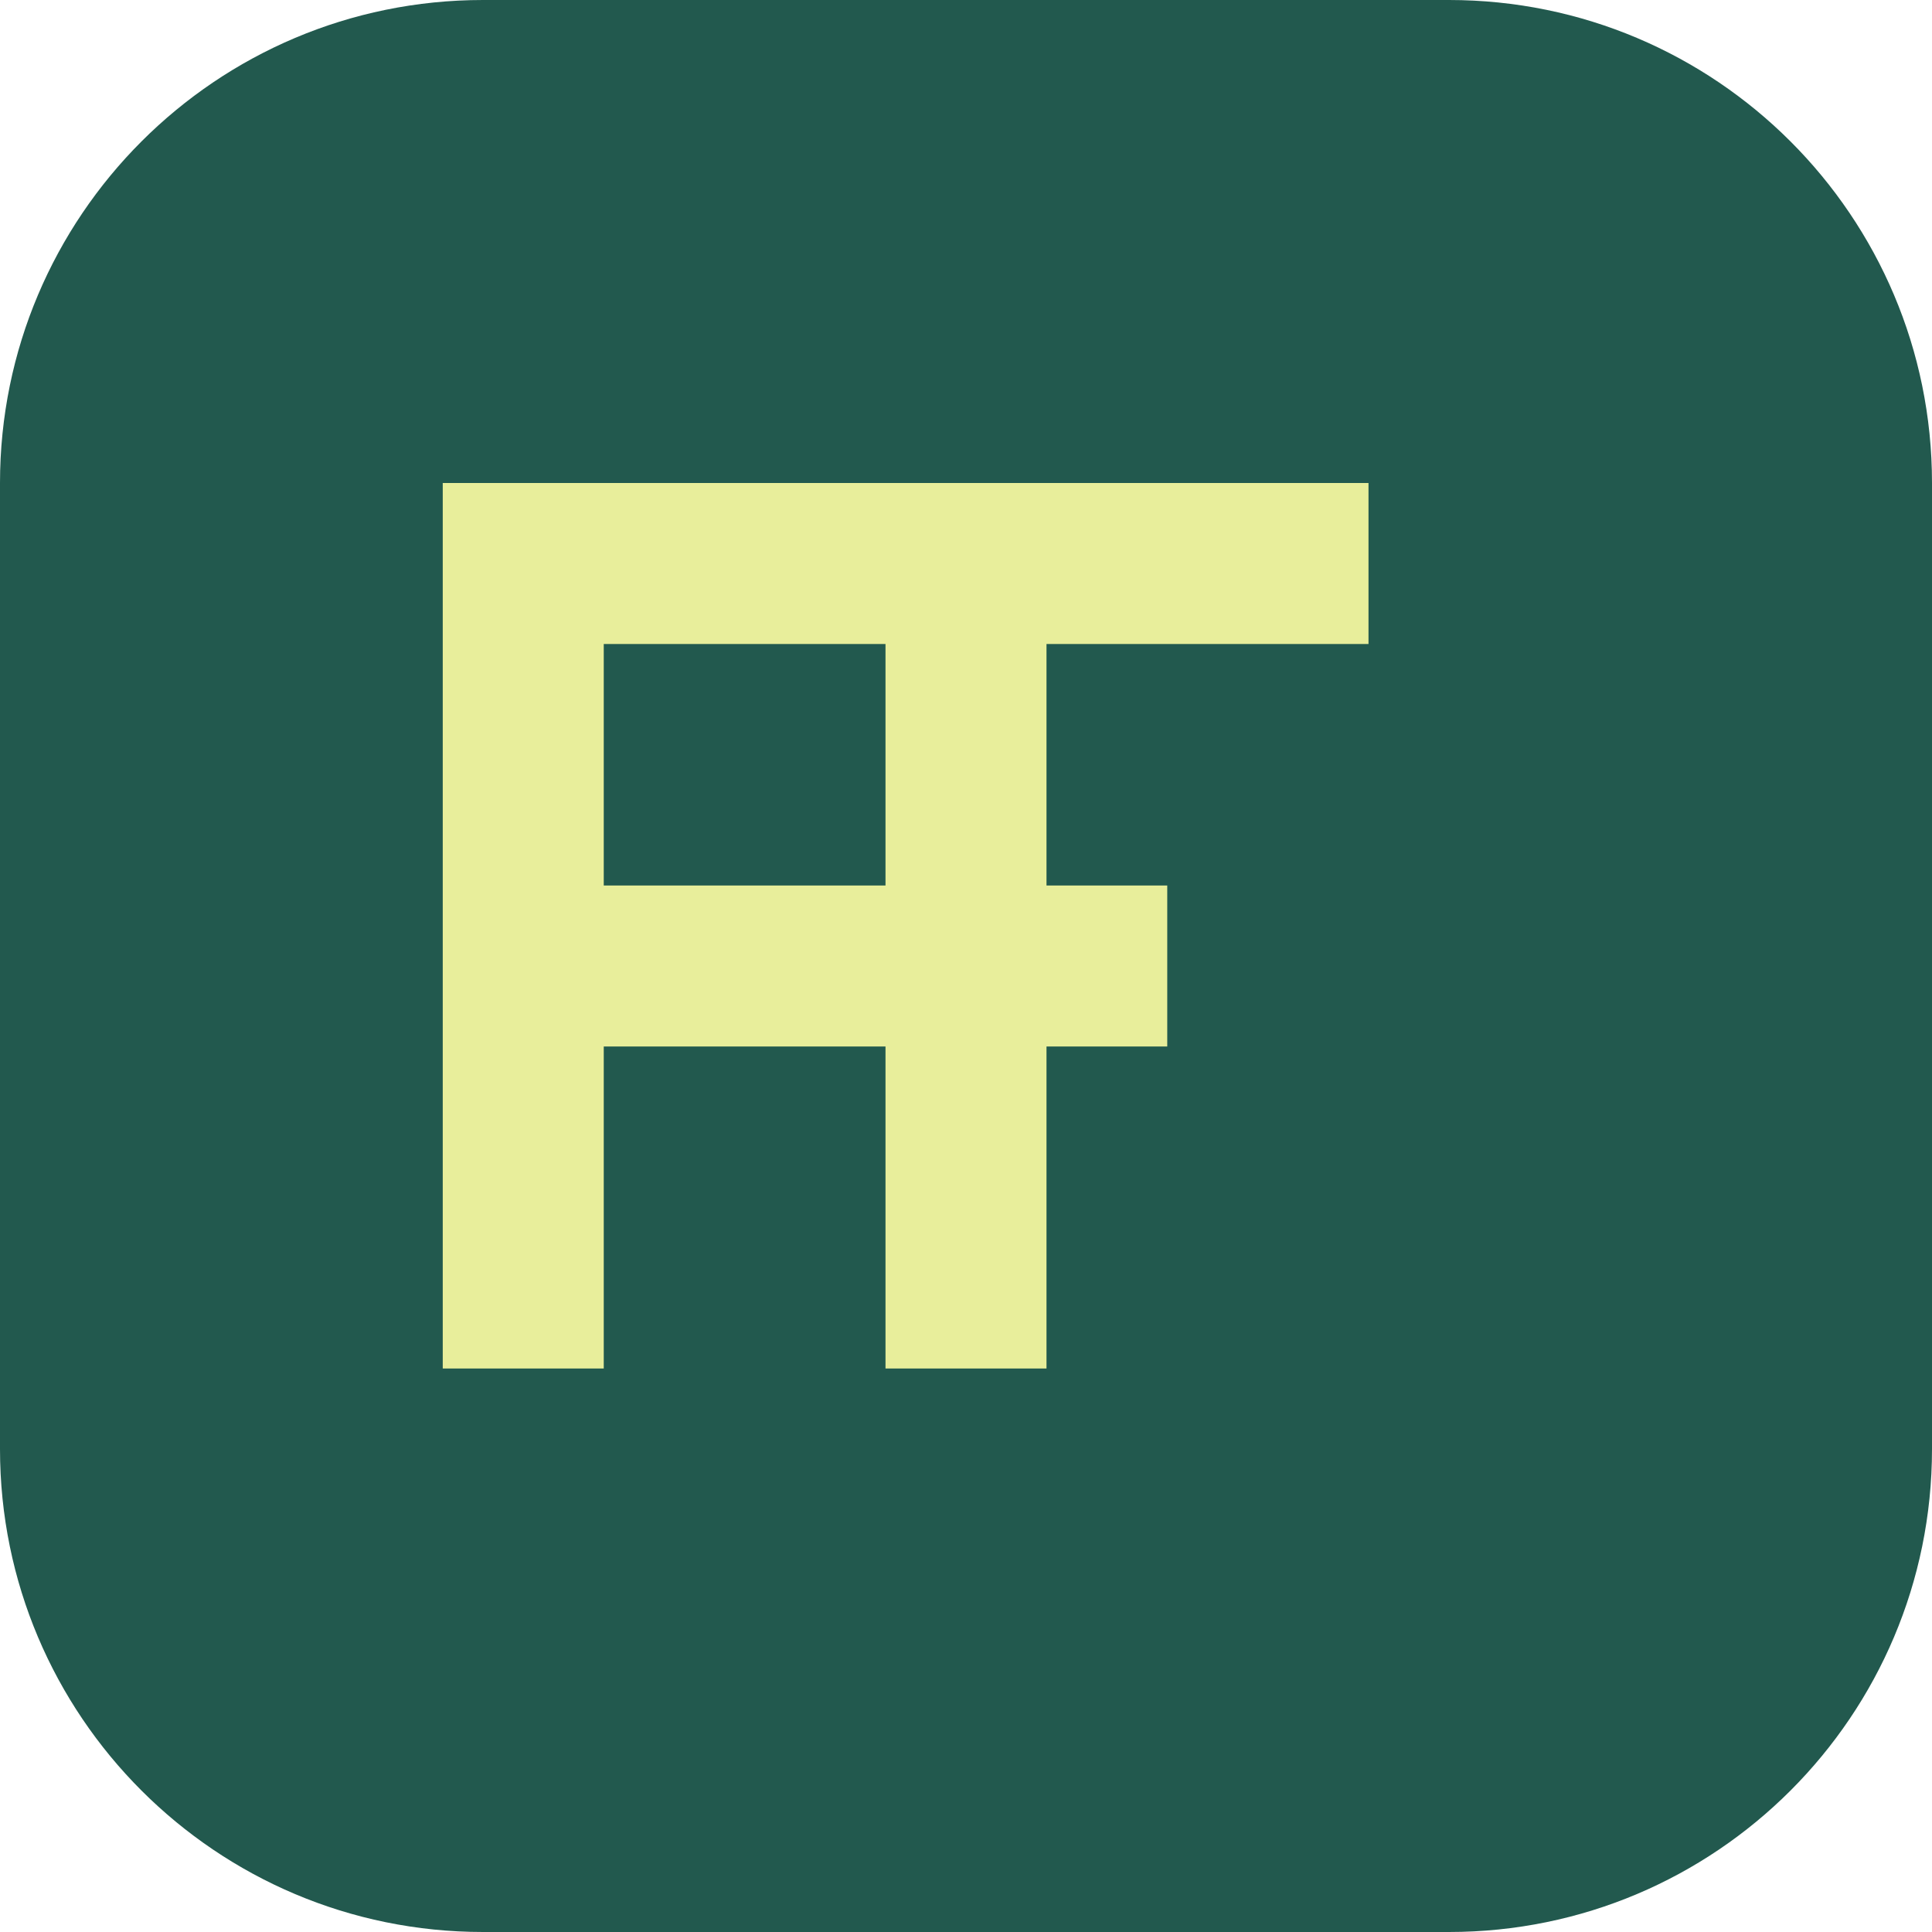
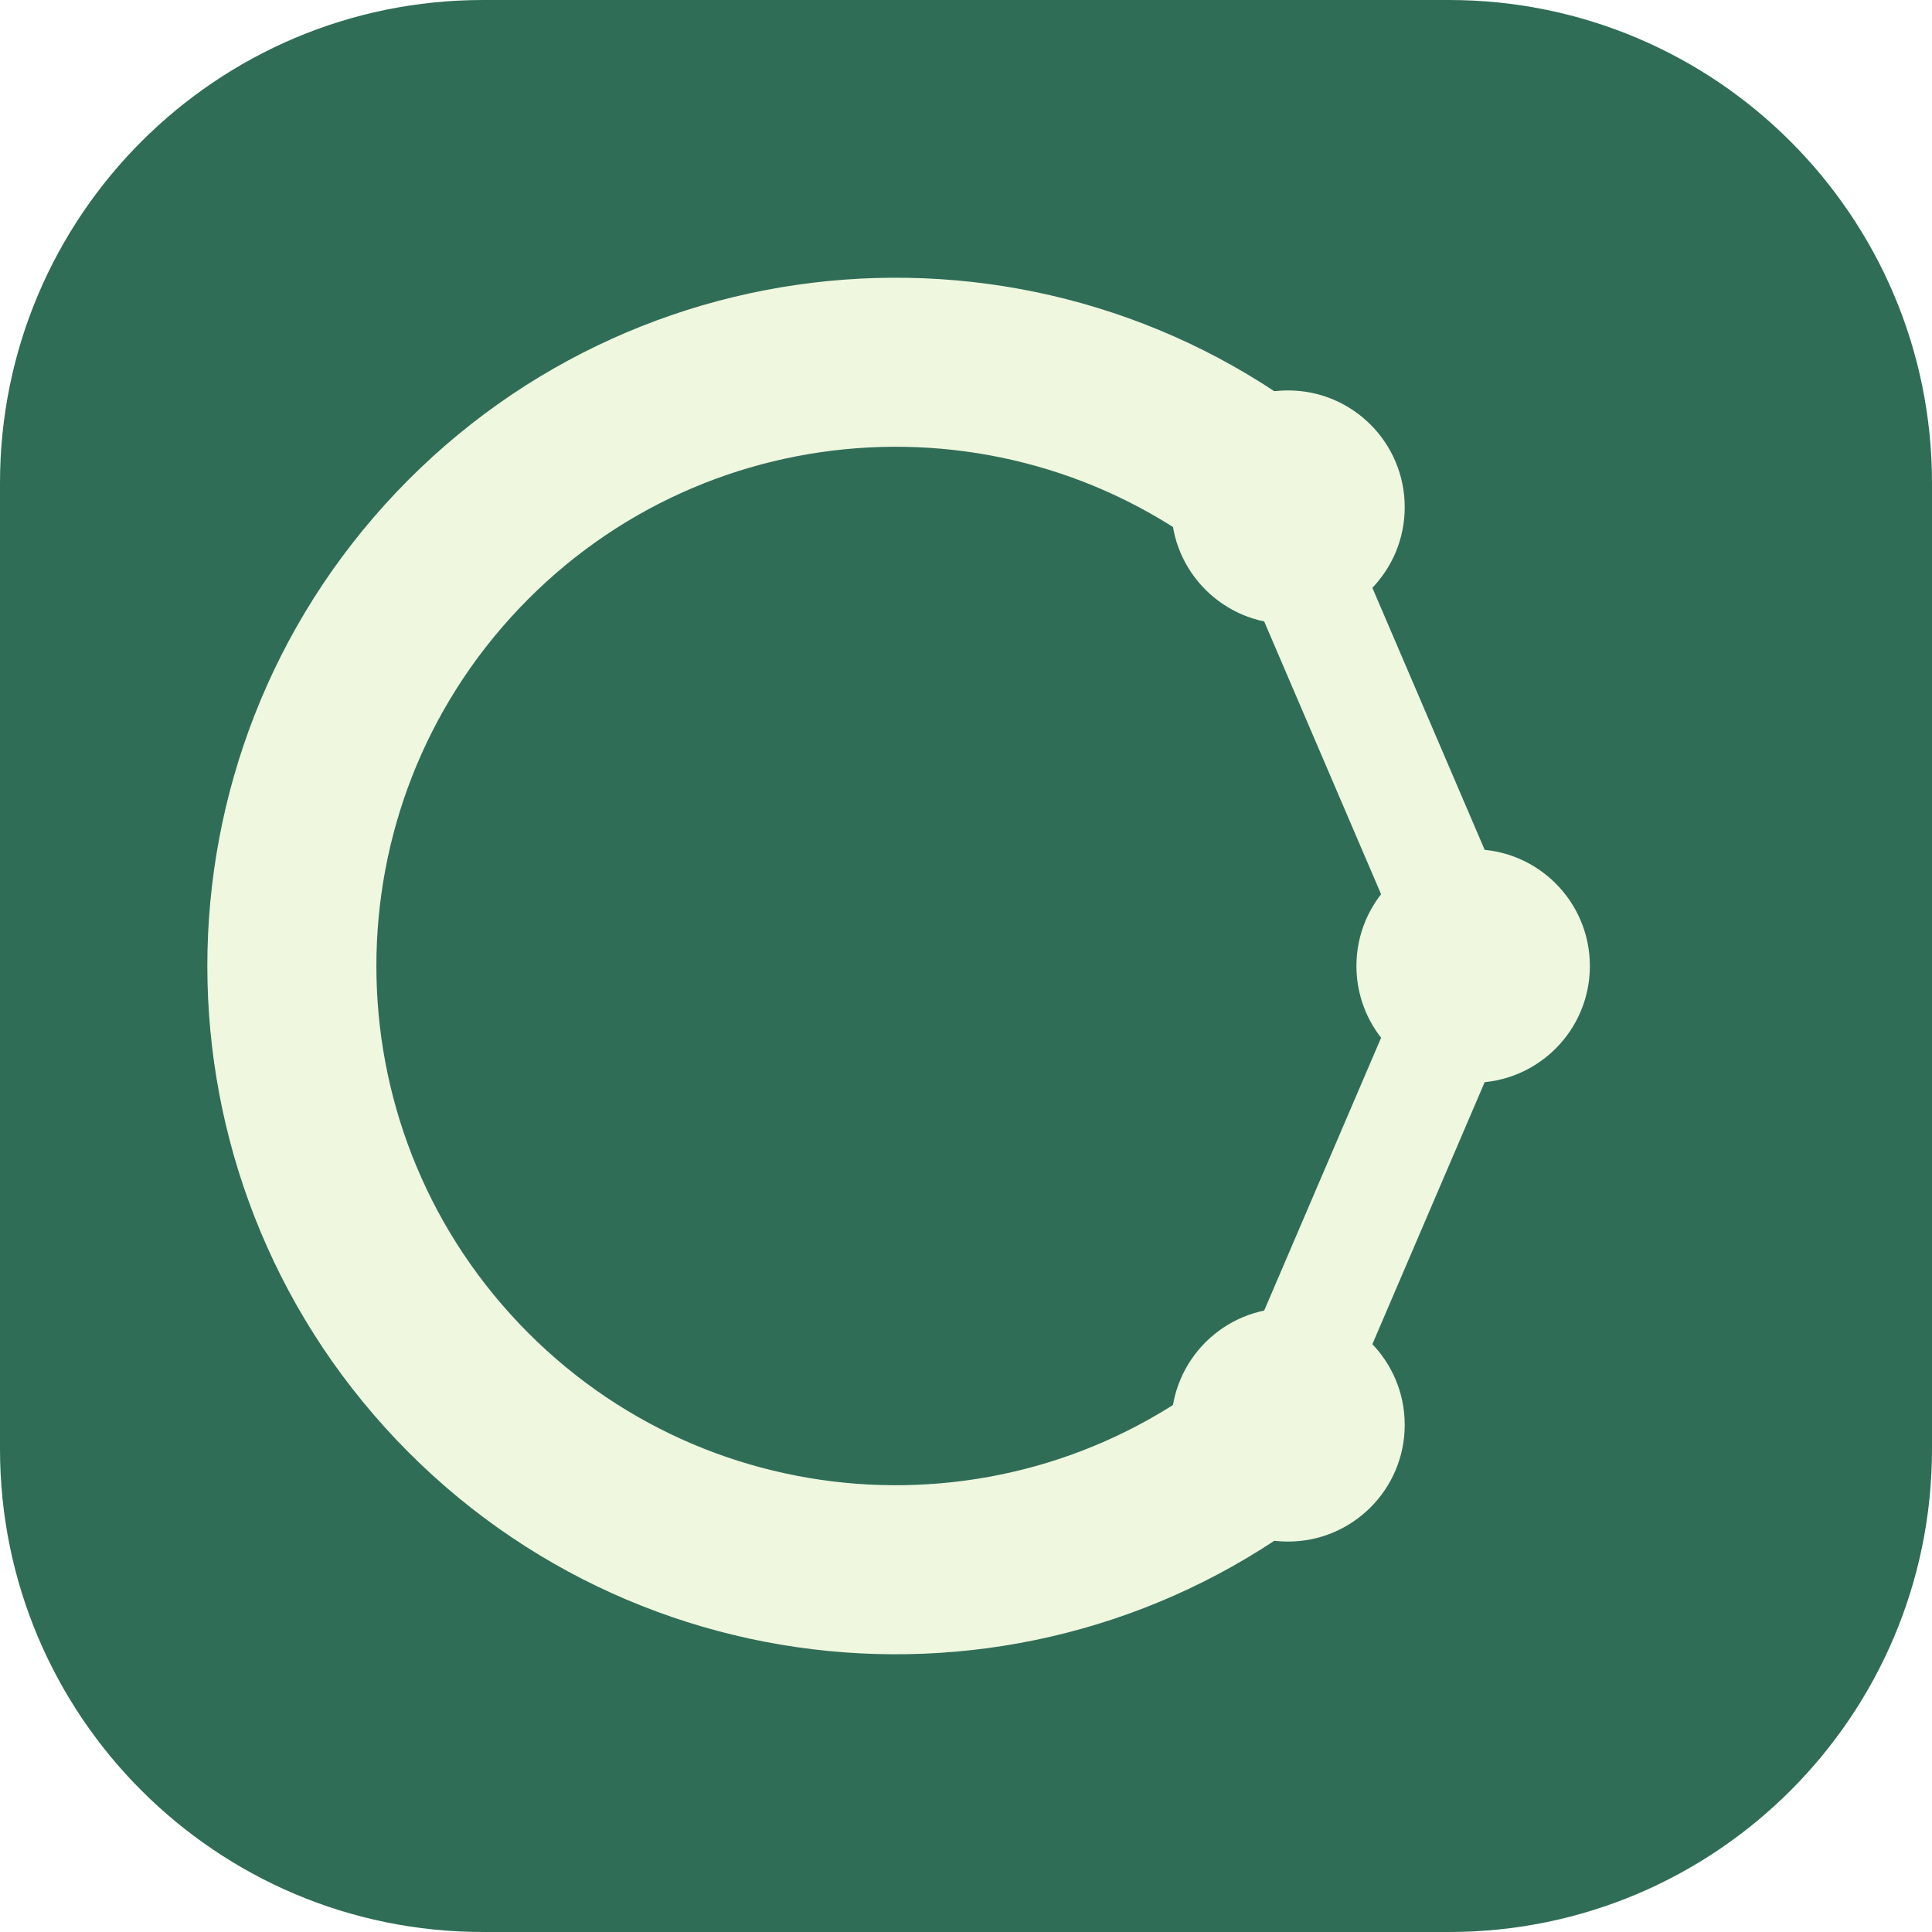
<svg xmlns="http://www.w3.org/2000/svg" viewBox="0 0 48 48">
-   <rect width="48" height="48" rx="12" fill="#22594e" />
-   <path d="M13 34V14h21M13 24h16M24 14v20" stroke="#e8ee9b" stroke-width="4" fill="none" />
+   <rect width="48" height="48" rx="12" fill="#2f6d57" />
+   <path d="M32 12.6A15 15 0 1 0 32 35.4" stroke="#eff7df" stroke-width="4.2" stroke-linecap="round" fill="none" />
+   <path d="M31.8 12.8 36.6 24l-4.8 11.2" stroke="#eff7df" stroke-width="2.8" stroke-linecap="round" stroke-linejoin="round" fill="none" />
+   <circle cx="32" cy="12.6" r="2.9" fill="#eff7df" />
+   <circle cx="36.6" cy="24" r="2.9" fill="#eff7df" />
+   <circle cx="32" cy="35.4" r="2.9" fill="#eff7df" />
</svg>
